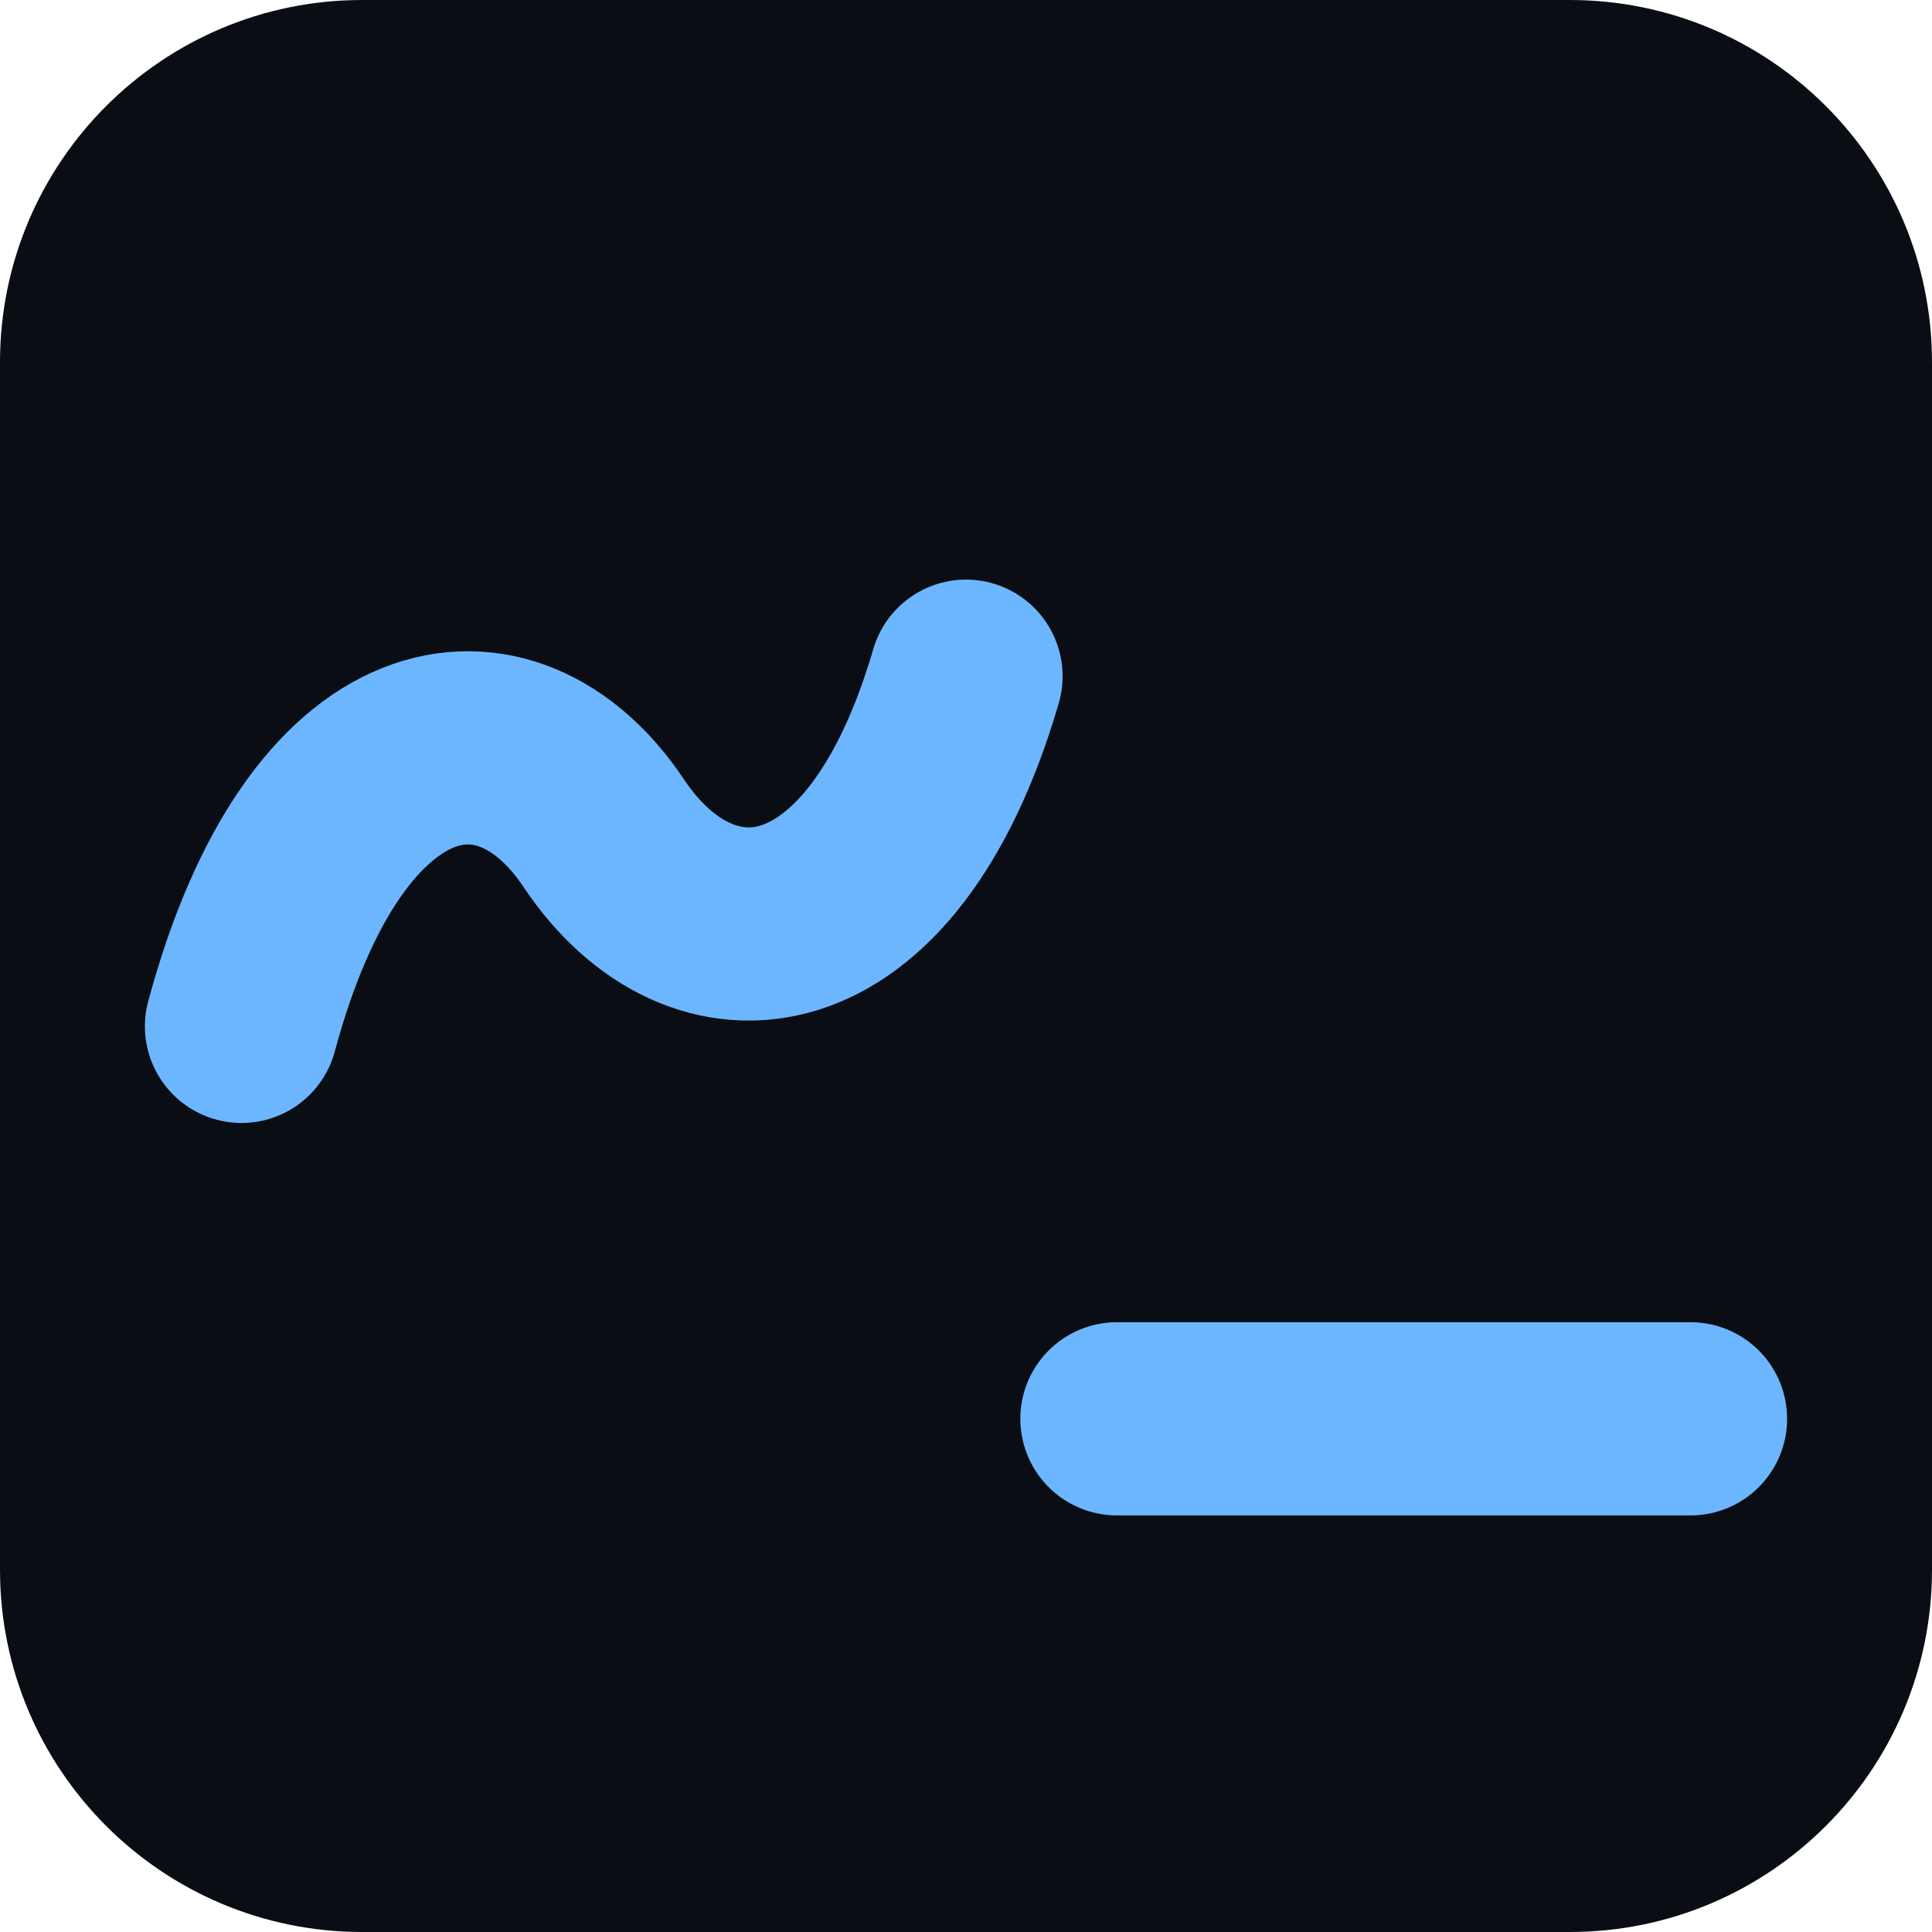
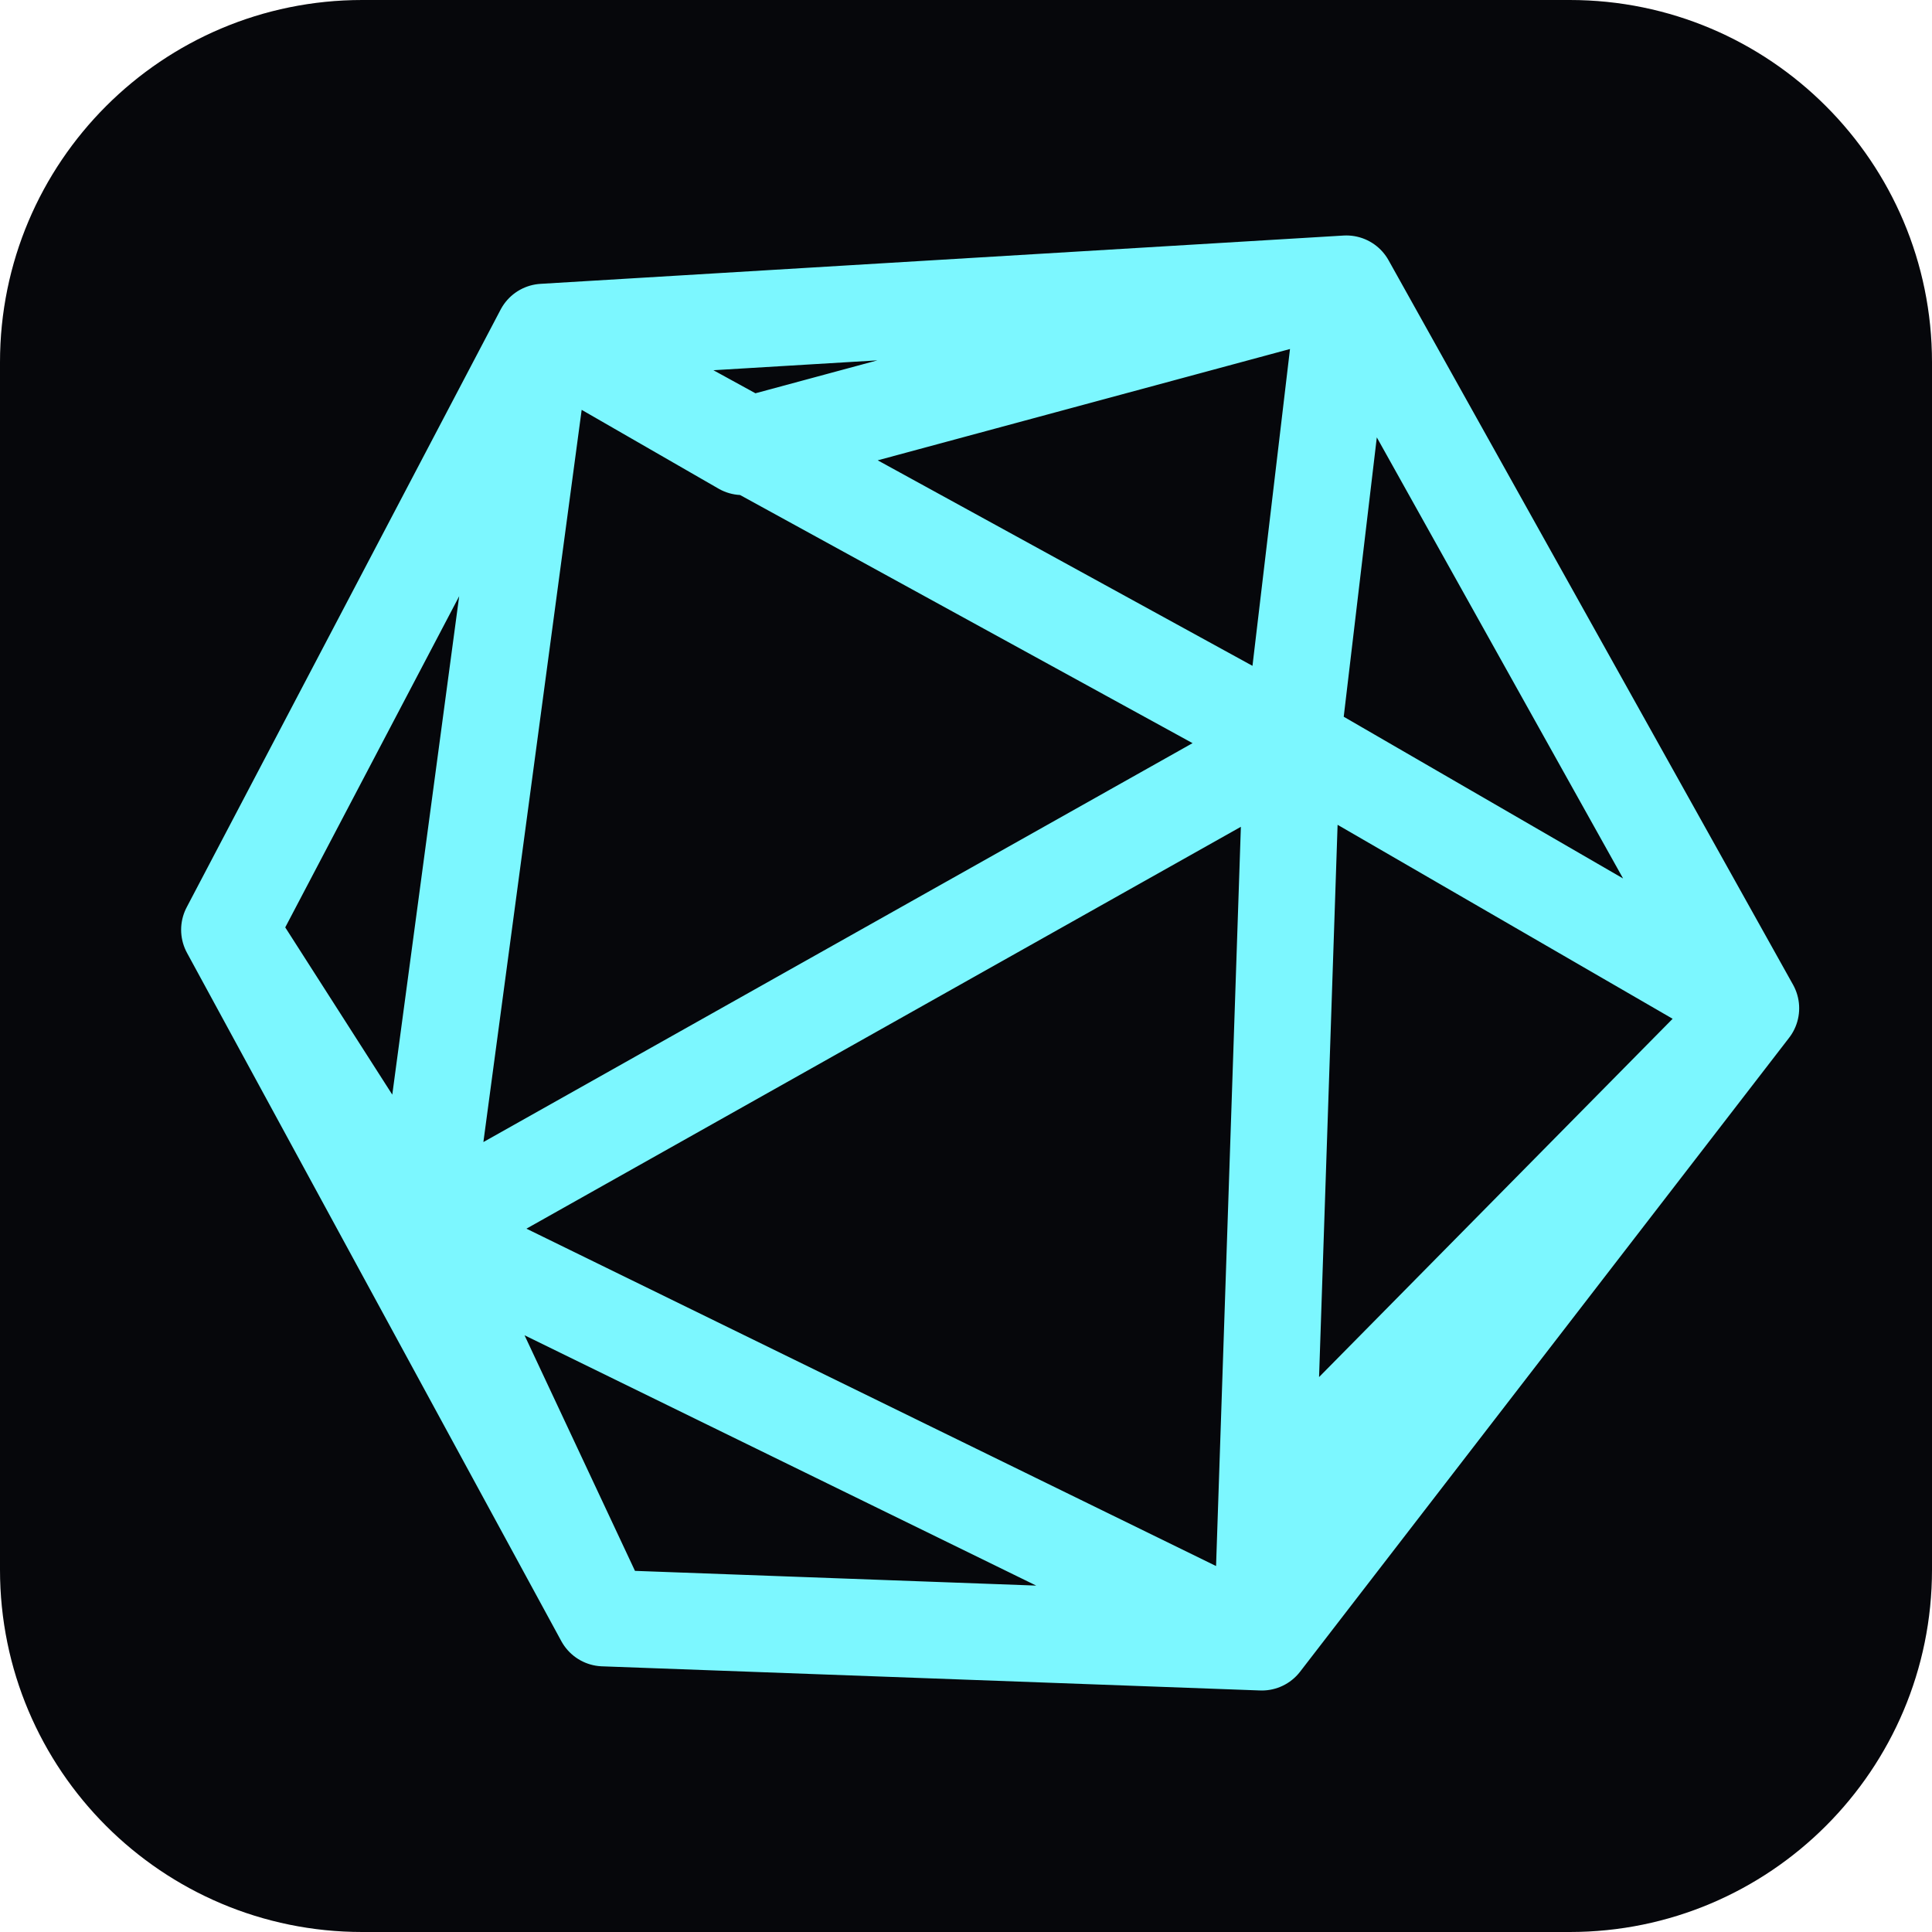
<svg xmlns="http://www.w3.org/2000/svg" viewBox="0 0 32 32" width="32" height="32">
-   <rect width="32" height="32" rx="6" fill="#0a0e14" />
-   <g fill="none" stroke="#6cb6ff" stroke-width="3.2" stroke-linecap="round" stroke-linejoin="round">
-     <path d="M4 17c1.4-5.2 4.4-5.6 6-3.2s4.6 2.2 6-2.6" />
-     <path d="M18.5 23.5h9.5" />
-   </g>
+   <rect width="32" height="32" rx="6" fill="#06070b" />
+   <path d="M10.0 26.8L7.0 20.4M20.9 27.2L7.0 20.4M10.0 26.8L20.9 27.2M21.5 24.3L20.9 27.2M10.0 26.8L3.8 15.4M3.8 15.4L7.0 20.4M20.9 27.2L29.0 16.7M21.5 24.3L29.0 16.7M21.4 12.3L7.0 20.4M21.4 12.3L20.9 27.2M9.0 5.5L3.8 15.4M9.0 5.5L7.0 20.4M22.3 4.7L29.0 16.7M21.4 12.3L29.0 16.7M22.3 4.7L21.4 12.3M9.0 5.5L21.4 12.3M9.0 5.5L22.3 4.7M9.0 5.5L12.3 7.4M22.3 4.7L12.3 7.4" fill="none" stroke="#7cf7ff" stroke-width="1.6" stroke-linecap="round" stroke-linejoin="round" />
</svg>
